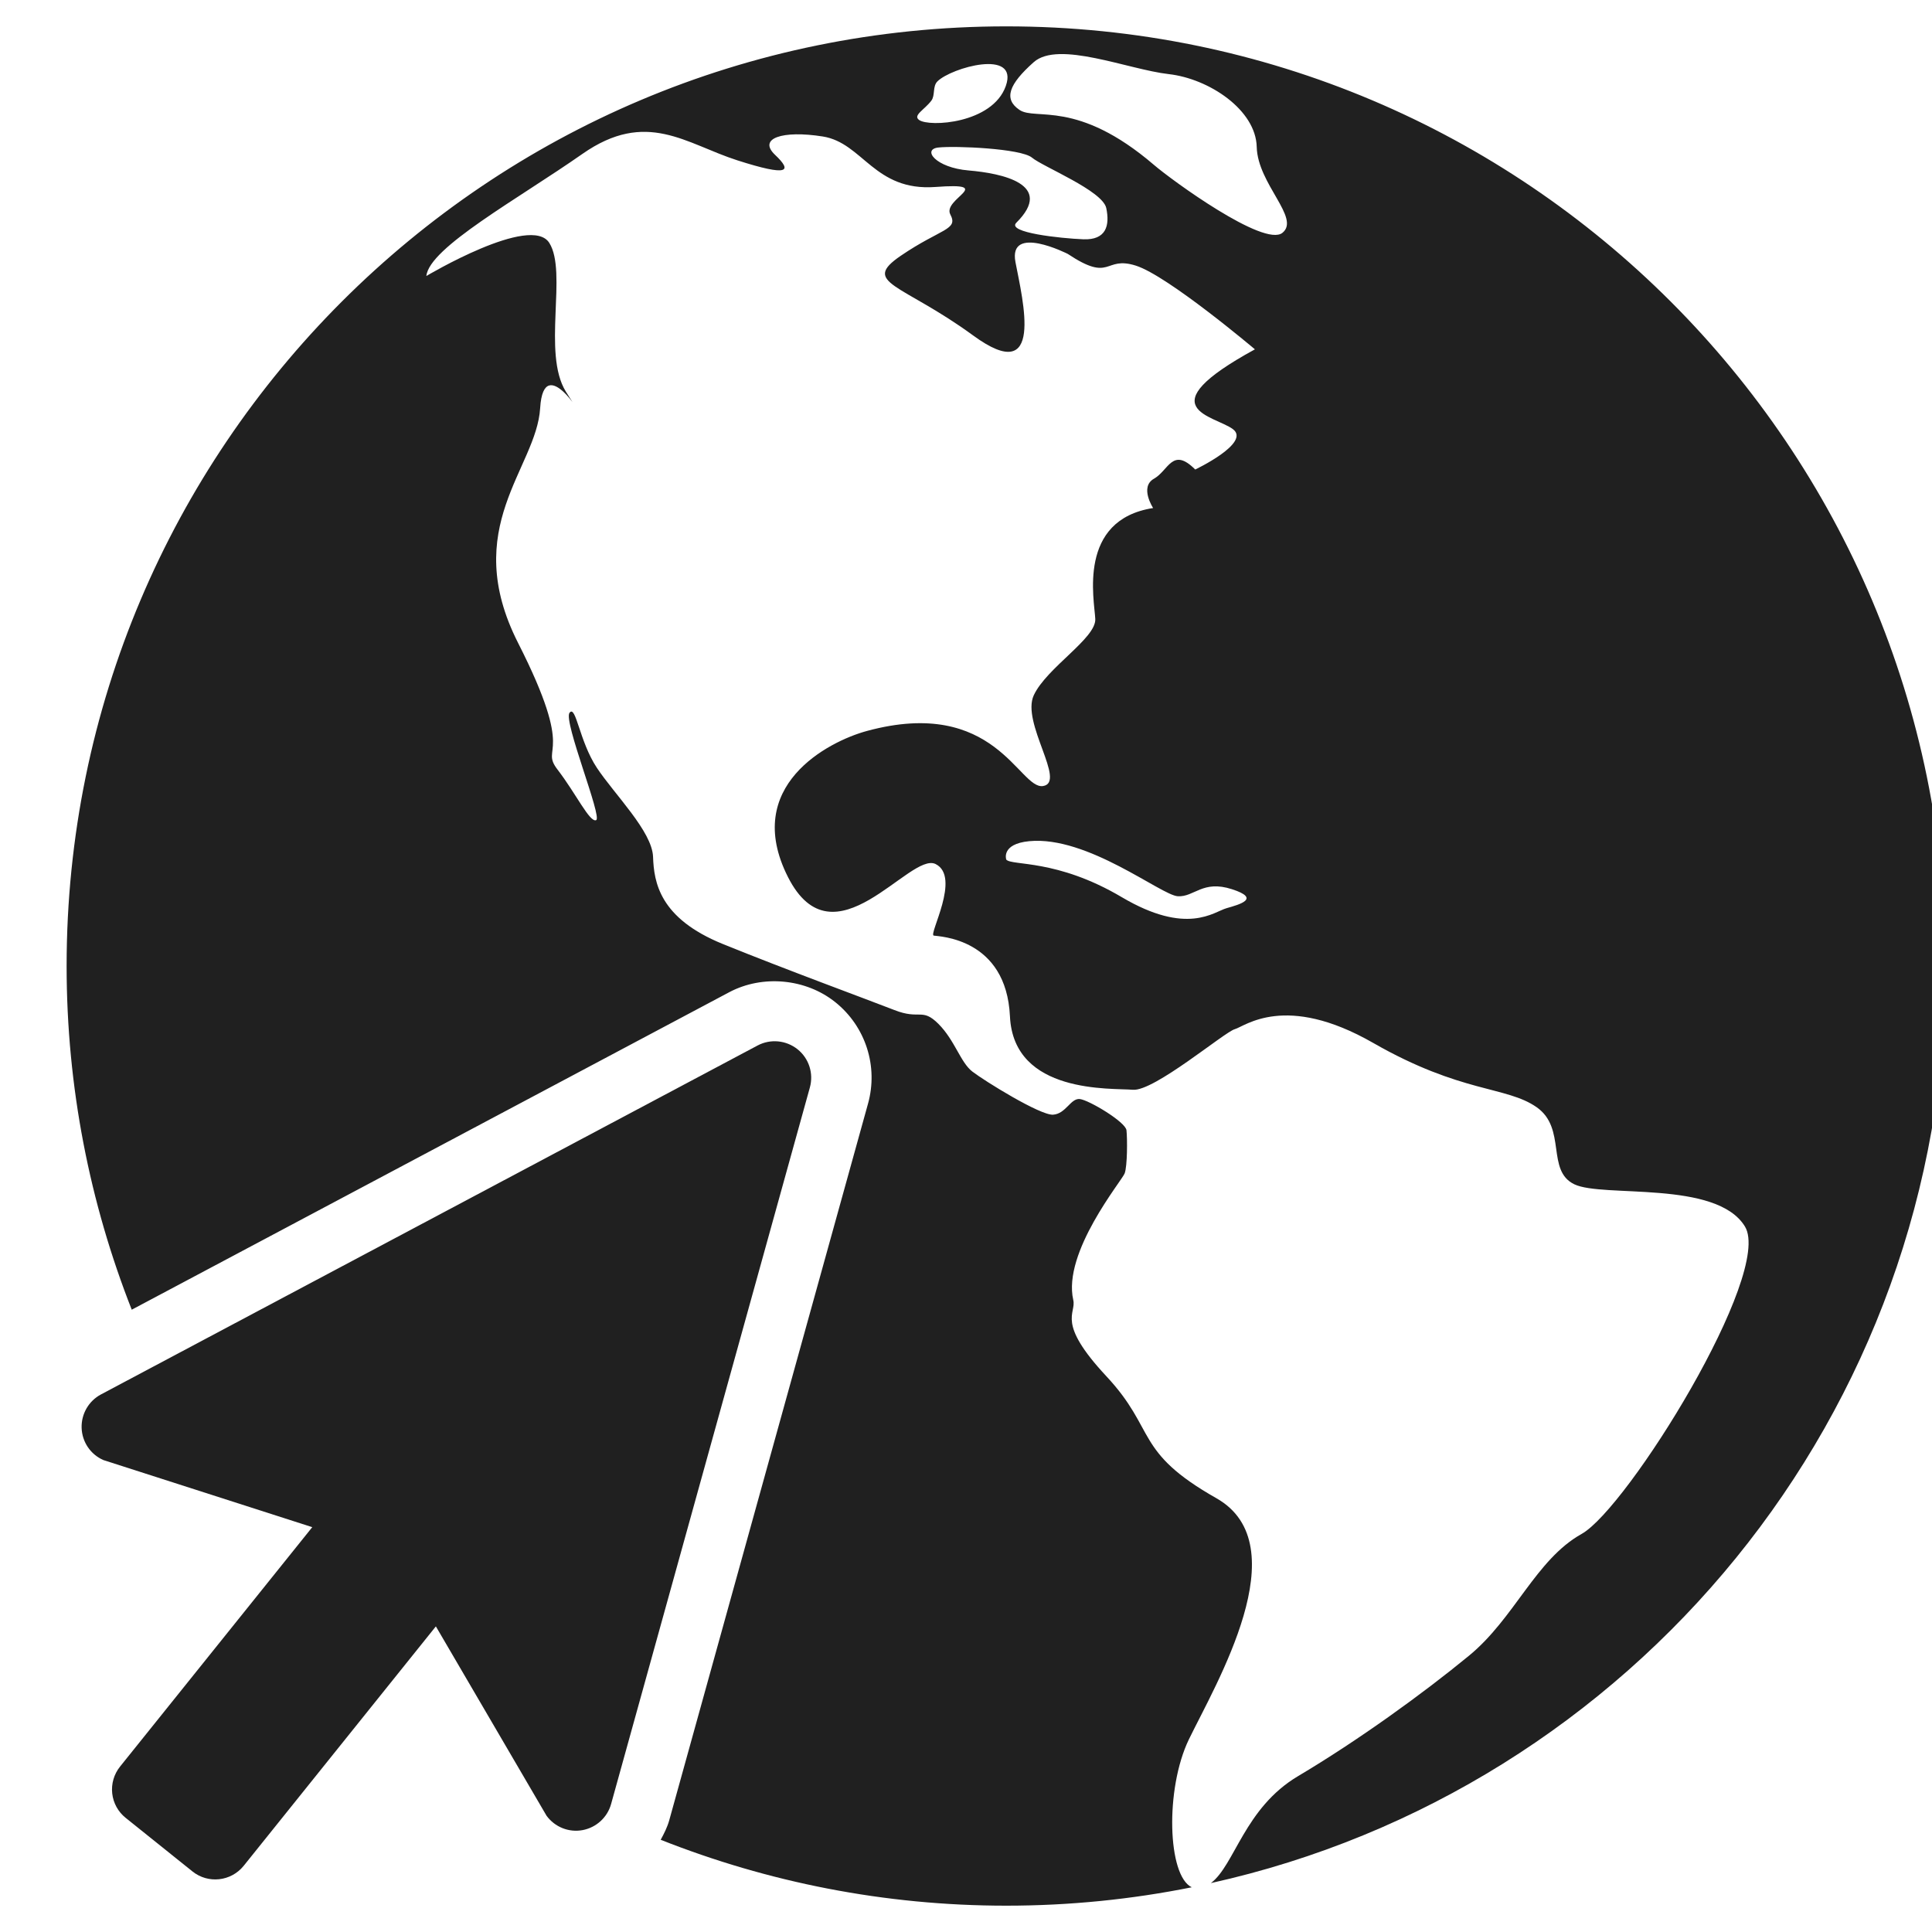
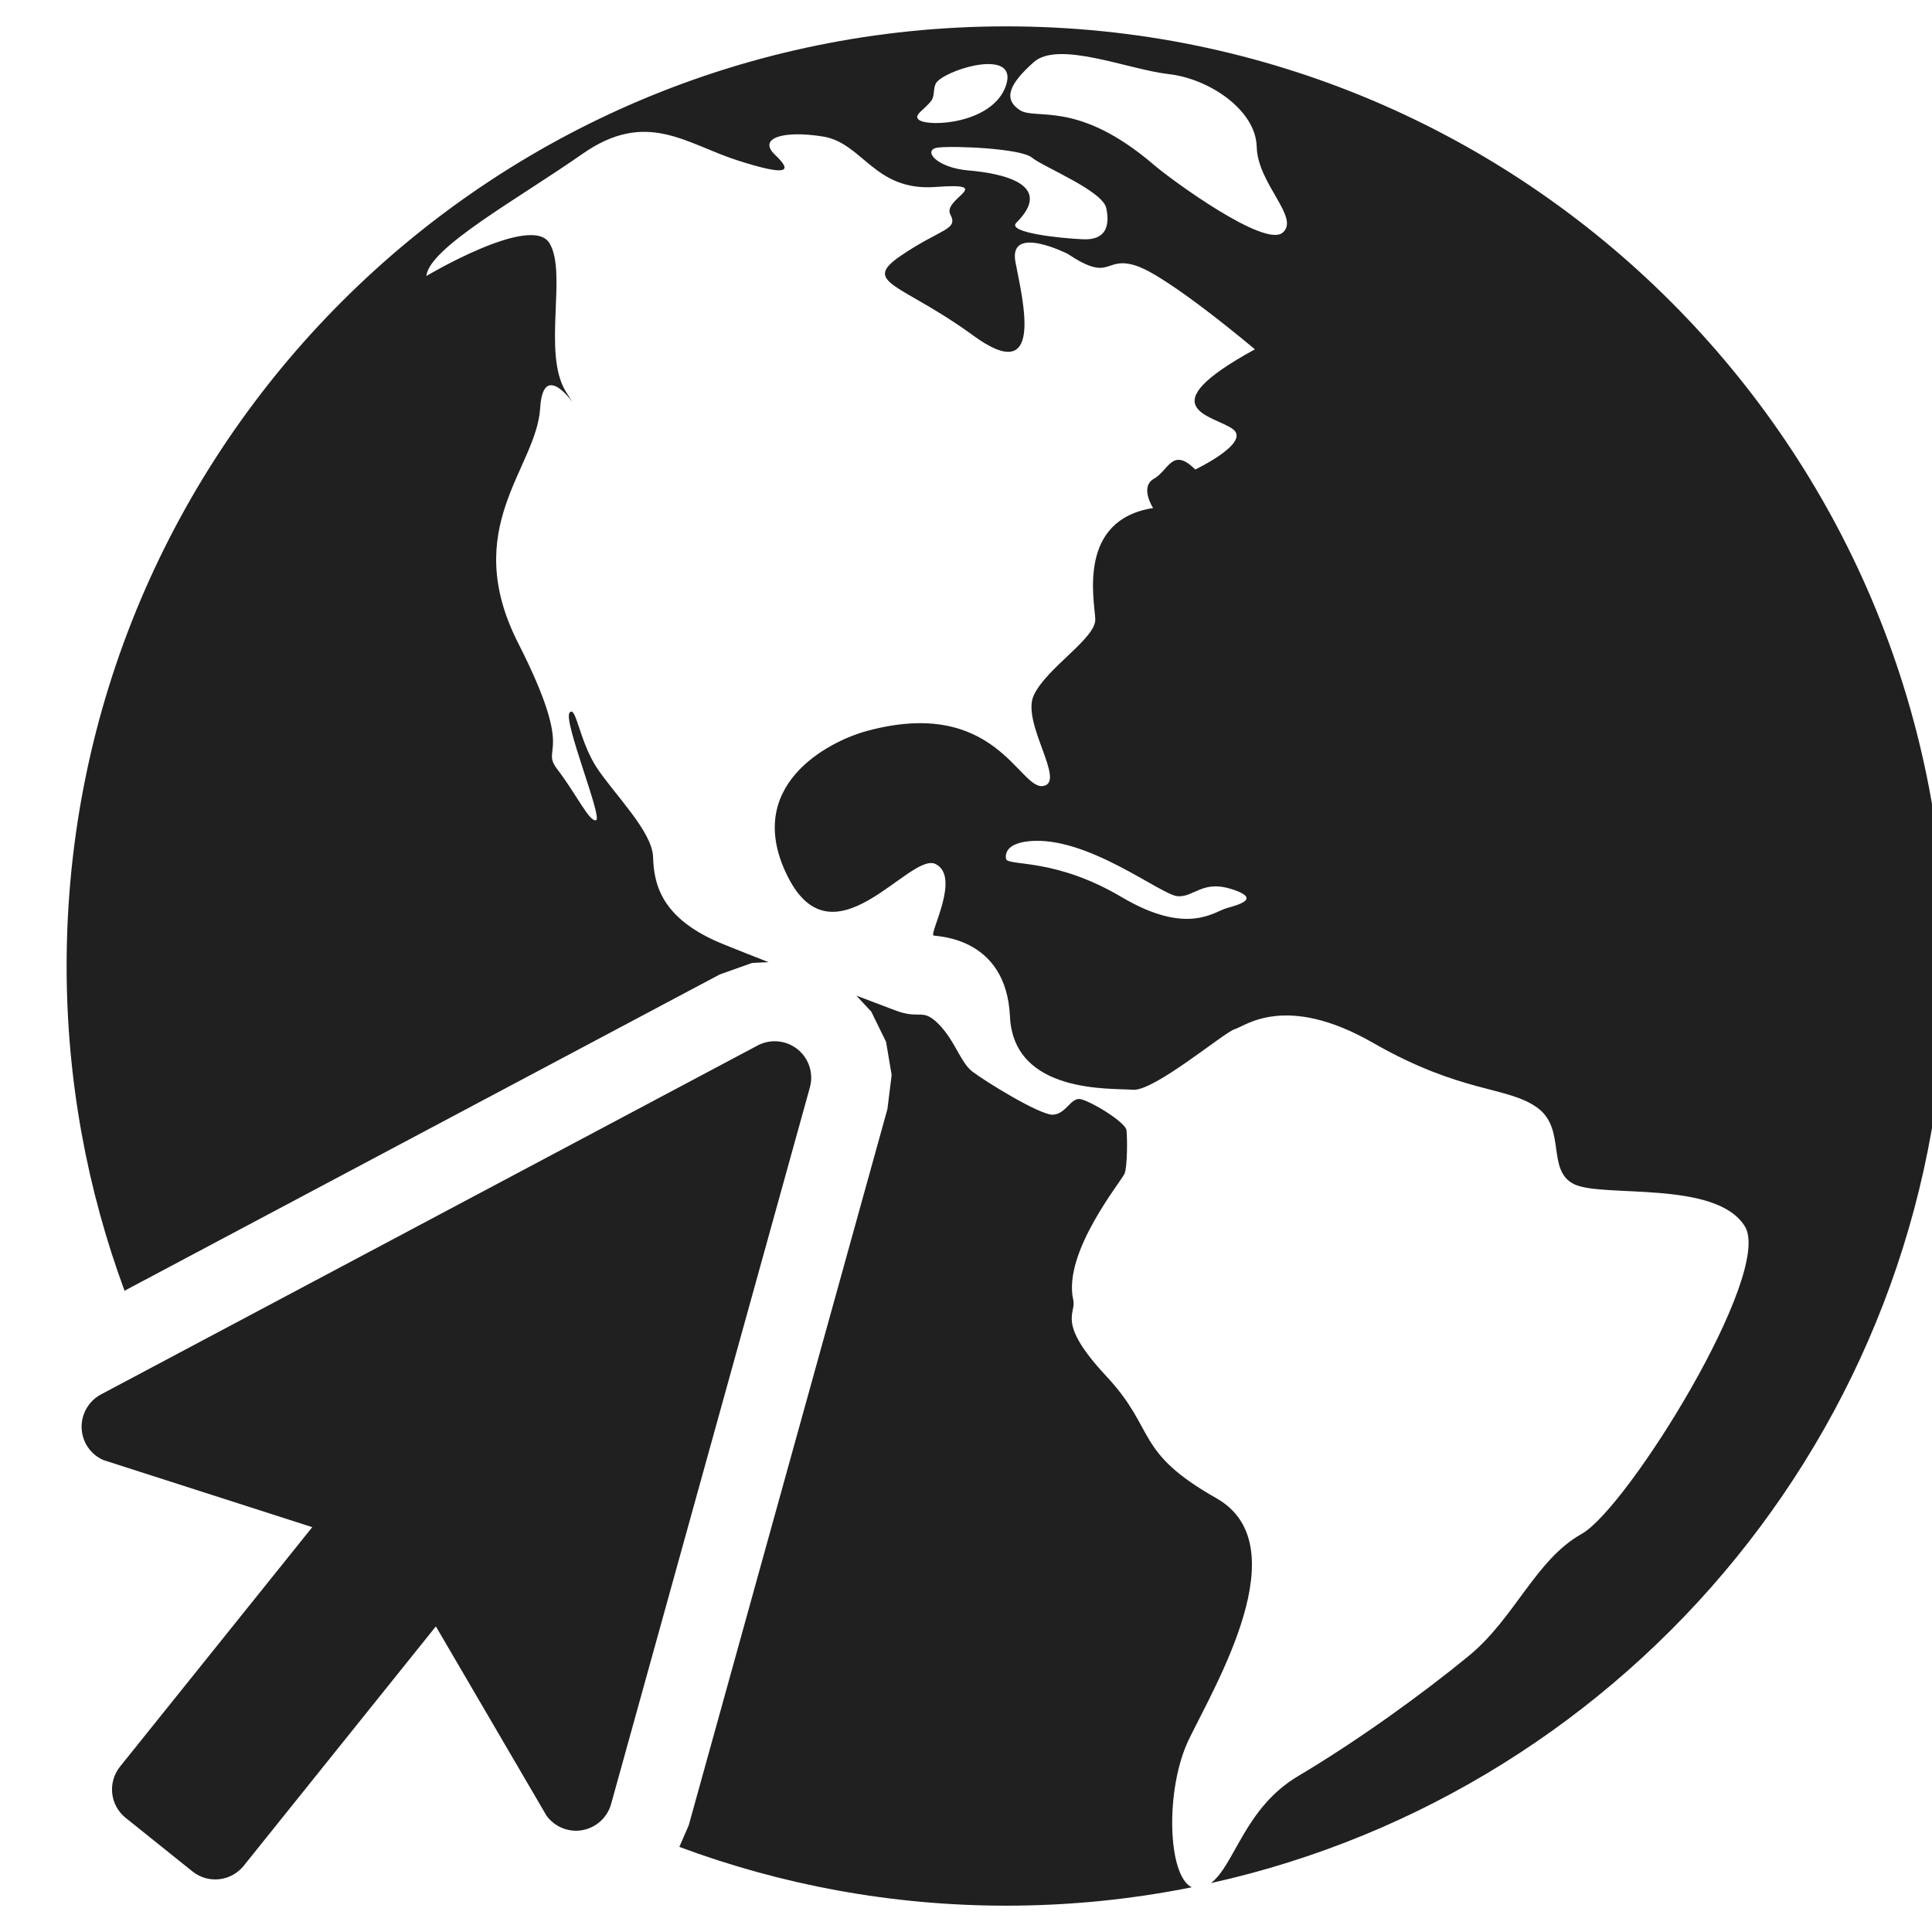
- <svg xmlns="http://www.w3.org/2000/svg" version="1.1" x="0px" y="0px" width="48px" height="48px">
+ <svg xmlns="http://www.w3.org/2000/svg" width="48px" height="48px" viewBox="0 0 48 48" version="1.1">
  <g fill="#202020">
-     <path d="M6.054,46.356l4.775-5.949l2.75,4.705c0.206,0.281,0.553,0.42,0.894,0.357 c0.342-0.064,0.618-0.316,0.71-0.65l4.938-17.801c0.097-0.349-0.023-0.723-0.306-0.949s-0.673-0.264-0.993-0.094l-16.315,8.67 c-0.304,0.162-0.491,0.486-0.479,0.834c0.013,0.348,0.221,0.656,0.541,0.796l5.189,1.667l-4.776,5.949 c-0.15,0.188-0.22,0.426-0.194,0.666c0.026,0.238,0.146,0.457,0.334,0.607l1.658,1.33C5.17,46.808,5.74,46.745,6.054,46.356z" />
-     <path d="M25,0.655C12.107,0.655,1.655,11.107,1.655,24c0,3.016,0.578,5.894,1.618,8.539l14.845-7.888 c0.83-0.44,1.905-0.338,2.635,0.248c0.752,0.602,1.071,1.591,0.813,2.52l-4.938,17.802c-0.048,0.174-0.129,0.332-0.213,0.488 c2.658,1.052,5.553,1.637,8.585,1.637c1.578,0,3.119-0.158,4.609-0.457c-0.602-0.285-0.666-2.439-0.073-3.671 c0.662-1.366,2.735-4.832,0.685-5.995c-2.052-1.162-1.48-1.688-2.734-3.031c-1.256-1.346-0.741-1.547-0.822-1.894 c-0.271-1.185,1.209-2.964,1.277-3.146c0.068-0.184,0.068-0.865,0.045-1.071c-0.021-0.205-0.934-0.752-1.161-0.776 c-0.229-0.021-0.343,0.366-0.661,0.389s-1.71-0.842-2.007-1.071c-0.296-0.228-0.433-0.774-0.843-1.185 c-0.411-0.41-0.457-0.092-1.095-0.344c-0.639-0.25-2.69-1.002-4.263-1.641c-1.573-0.639-1.71-1.533-1.732-2.166 c-0.023-0.632-0.958-1.55-1.396-2.211c-0.438-0.661-0.519-1.573-0.679-1.368c-0.16,0.206,0.821,2.599,0.661,2.668 c-0.159,0.068-0.501-0.661-0.958-1.254c-0.456-0.593,0.479-0.274-0.98-3.146c-1.459-2.873,0.456-4.337,0.547-5.836 s1.231,0.547,0.638-0.411c-0.592-0.958,0.046-2.963-0.41-3.693c-0.456-0.729-3.055,0.821-3.055,0.821 c0.069-0.706,2.28-1.915,3.875-3.032c1.596-1.117,2.571-0.251,3.853,0.159c1.283,0.411,1.368,0.273,0.935-0.137 c-0.433-0.41,0.183-0.615,1.186-0.456c1.002,0.16,1.276,1.368,2.804,1.254c1.527-0.114,0.159,0.296,0.365,0.684 c0.205,0.387-0.228,0.342-1.231,1.025c-1.002,0.684,0.023,0.684,1.801,1.983c1.778,1.299,1.231-0.866,1.048-1.824 s1.299-0.205,1.299-0.205c1.095,0.729,0.893,0.04,1.69,0.291s2.96,2.08,2.96,2.08c-2.712,1.482-1.003,1.642-0.547,1.983 c0.456,0.341-0.936,1.003-0.936,1.003c-0.568-0.57-0.66,0.022-1.024,0.228c-0.366,0.205-0.022,0.729-0.022,0.729 c-1.888,0.296-1.459,2.28-1.437,2.758c0.022,0.479-1.208,1.208-1.528,1.893c-0.318,0.684,0.82,2.166,0.229,2.256 c-0.594,0.091-1.186-2.234-4.377-1.368c-0.962,0.262-3.101,1.368-1.961,3.625c1.14,2.257,3.032-0.638,3.67-0.319 c0.638,0.319-0.183,1.755-0.046,1.778c0.137,0.023,1.801,0.063,1.893,2.006c0.091,1.942,2.53,1.778,3.054,1.824 c0.525,0.046,2.28-1.437,2.531-1.505c0.25-0.069,1.254-0.912,3.441,0.342c2.189,1.254,3.307,1.07,4.059,1.596 s0.229,1.573,0.936,1.915c0.707,0.341,3.533-0.112,4.24,1.05c0.705,1.162-2.918,6.998-4.058,7.637 c-1.142,0.638-1.665,2.099-2.805,3.031c-1.14,0.936-2.735,2.092-4.241,2.987c-1.331,0.791-1.571,2.21-2.165,2.657 C40.532,44.468,48.346,35.146,48.346,24C48.346,11.107,37.895,0.655,25,0.655z M30.473,22.564c-0.32,0.091-0.98,0.684-2.601-0.273 c-1.618-0.958-2.735-0.775-2.872-0.935c0,0-0.137-0.388,0.57-0.457c1.451-0.14,3.281,1.346,3.693,1.368 c0.41,0.023,0.615-0.411,1.344-0.175C31.338,22.327,30.791,22.473,30.473,22.564z M23.139,2.501c0.1-0.132,0.025-0.353,0.151-0.479 c0.342-0.341,2.028-0.82,1.699,0.114c-0.329,0.936-1.904,1.027-2.155,0.844C22.675,2.864,22.965,2.731,23.139,2.501z M26.915,5.945 c-0.569-0.023-1.912-0.166-1.665-0.411c0.963-0.958-0.364-1.23-1.185-1.299c-0.821-0.069-1.163-0.525-0.752-0.57 c0.41-0.046,2.052,0.023,2.326,0.251c0.272,0.228,1.754,0.82,1.846,1.254C27.576,5.603,27.484,5.967,26.915,5.945z M31.861,5.785 c-0.455,0.365-2.75-1.309-3.19-1.687c-1.915-1.641-2.942-1.094-3.343-1.368c-0.403-0.273-0.26-0.639,0.355-1.186 c0.615-0.546,2.349,0.183,3.352,0.297c1.004,0.113,2.167,0.889,2.188,1.811C31.246,4.573,32.318,5.42,31.861,5.785z" />
+     <path d="M6.054,46.356l4.775,-5.949l2.75,4.705c0.206,0.281 0.553,0.42 0.894,0.357c0.342,-0.064 0.618,-0.316 0.71,-0.65l4.938,-17.801c0.097,-0.349 -0.023,-0.723 -0.306,-0.949c-0.283,-0.226 -0.673,-0.264 -0.993,-0.094l-16.315,8.67c-0.304,0.162 -0.491,0.486 -0.479,0.834c0.013,0.348 0.221,0.656 0.541,0.796l5.189,1.667l-4.776,5.949c-0.15,0.188 -0.22,0.426 -0.194,0.666c0.026,0.238 0.146,0.457 0.334,0.607l1.658,1.33c0.39,0.314 0.96,0.251 1.274,-0.138Z" />
+     <path d="M3.094,32.068c-0.927,-2.514 -1.439,-5.23 -1.439,-8.068c0,-12.893 10.452,-23.345 23.345,-23.345c12.895,-0 23.346,10.452 23.346,23.345c-0,11.146 -7.814,20.468 -18.262,22.785c0.594,-0.447 0.834,-1.866 2.165,-2.657c1.506,-0.895 3.101,-2.051 4.241,-2.987c1.14,-0.932 1.663,-2.393 2.805,-3.031c1.14,-0.639 4.763,-6.475 4.058,-7.637c-0.707,-1.162 -3.533,-0.709 -4.24,-1.05c-0.707,-0.342 -0.184,-1.389 -0.936,-1.915c-0.752,-0.526 -1.87,-0.342 -4.059,-1.596c-2.187,-1.254 -3.191,-0.411 -3.441,-0.342c-0.251,0.068 -2.006,1.551 -2.531,1.505c-0.524,-0.046 -2.963,0.118 -3.054,-1.824c-0.092,-1.943 -1.756,-1.983 -1.893,-2.006c-0.137,-0.023 0.684,-1.459 0.046,-1.778c-0.638,-0.319 -2.53,2.576 -3.67,0.319c-1.14,-2.257 0.999,-3.363 1.961,-3.625c3.191,-0.866 3.783,1.459 4.377,1.368c0.591,-0.09 -0.547,-1.572 -0.229,-2.256c0.32,-0.685 1.55,-1.414 1.528,-1.893c-0.022,-0.478 -0.451,-2.462 1.437,-2.758c-0,0 -0.344,-0.524 0.022,-0.729c0.364,-0.206 0.456,-0.798 1.024,-0.228c-0,0 1.392,-0.662 0.936,-1.003c-0.456,-0.341 -2.165,-0.501 0.547,-1.983c-0,0 -2.163,-1.829 -2.96,-2.08c-0.797,-0.251 -0.595,0.438 -1.69,-0.291c-0,0 -1.482,-0.753 -1.299,0.205c0.183,0.958 0.73,3.123 -1.048,1.824c-1.778,-1.299 -2.803,-1.299 -1.801,-1.983c1.003,-0.683 1.436,-0.638 1.231,-1.025c-0.206,-0.388 1.162,-0.798 -0.365,-0.684c-1.528,0.114 -1.802,-1.094 -2.804,-1.254c-1.003,-0.159 -1.619,0.046 -1.186,0.456c0.433,0.41 0.348,0.548 -0.935,0.137c-1.282,-0.41 -2.257,-1.276 -3.853,-0.159c-1.595,1.117 -3.806,2.326 -3.875,3.032c-0,0 2.599,-1.55 3.055,-0.821c0.456,0.73 -0.182,2.735 0.41,3.693c0.593,0.958 -0.547,-1.088 -0.638,0.411c-0.091,1.499 -2.006,2.963 -0.547,5.836c1.459,2.872 0.524,2.553 0.98,3.146c0.457,0.593 0.799,1.322 0.958,1.254c0.16,-0.069 -0.821,-2.462 -0.661,-2.668c0.16,-0.205 0.241,0.707 0.679,1.368c0.438,0.661 1.373,1.579 1.396,2.211c0.022,0.633 0.159,1.527 1.732,2.166c0.361,0.147 0.747,0.299 1.136,0.451l-0.404,0.019l-0.805,0.286l-14.79,7.859Zm18.182,-7.332c0.413,0.155 0.746,0.281 0.944,0.358c0.638,0.252 0.684,-0.066 1.095,0.344c0.41,0.411 0.547,0.957 0.843,1.185c0.297,0.229 1.689,1.094 2.007,1.071c0.318,-0.023 0.432,-0.41 0.661,-0.389c0.227,0.024 1.14,0.571 1.161,0.776c0.023,0.206 0.023,0.887 -0.045,1.071c-0.068,0.182 -1.548,1.961 -1.277,3.146c0.081,0.347 -0.434,0.548 0.822,1.894c1.254,1.343 0.682,1.869 2.734,3.031c2.05,1.163 -0.023,4.629 -0.685,5.995c-0.593,1.232 -0.529,3.386 0.073,3.671c-1.49,0.299 -3.031,0.457 -4.609,0.457c-2.857,0 -5.592,-0.519 -8.122,-1.46l0.233,-0.536l4.937,-17.797c0,-0.001 0.105,-0.845 0.105,-0.845l-0.139,-0.824l-0.368,-0.751l-0.37,-0.397Zm5.639,-18.791c0.569,0.022 0.661,-0.342 0.57,-0.775c-0.092,-0.434 -1.574,-1.026 -1.846,-1.254c-0.274,-0.228 -1.916,-0.297 -2.326,-0.251c-0.411,0.045 -0.069,0.501 0.752,0.57c0.821,0.069 2.148,0.341 1.185,1.299c-0.247,0.245 1.096,0.388 1.665,0.411Zm4.946,-0.16c0.457,-0.365 -0.615,-1.212 -0.638,-2.133c-0.021,-0.922 -1.184,-1.698 -2.188,-1.811c-1.003,-0.114 -2.737,-0.843 -3.352,-0.297c-0.615,0.547 -0.758,0.913 -0.355,1.186c0.401,0.274 1.428,-0.273 3.343,1.368c0.44,0.378 2.735,2.052 3.19,1.687Zm-8.722,-3.284c-0.174,0.23 -0.464,0.363 -0.305,0.479c0.251,0.183 1.826,0.092 2.155,-0.844c0.329,-0.934 -1.357,-0.455 -1.699,-0.114c-0.126,0.126 -0.051,0.347 -0.151,0.479Zm7.334,20.063c0.318,-0.091 0.865,-0.237 0.134,-0.472c-0.729,-0.236 -0.934,0.198 -1.344,0.175c-0.412,-0.022 -2.242,-1.508 -3.693,-1.368c-0.707,0.069 -0.57,0.457 -0.57,0.457c0.137,0.16 1.254,-0.023 2.872,0.935c1.621,0.957 2.281,0.364 2.601,0.273Z" />
  </g>
</svg>
